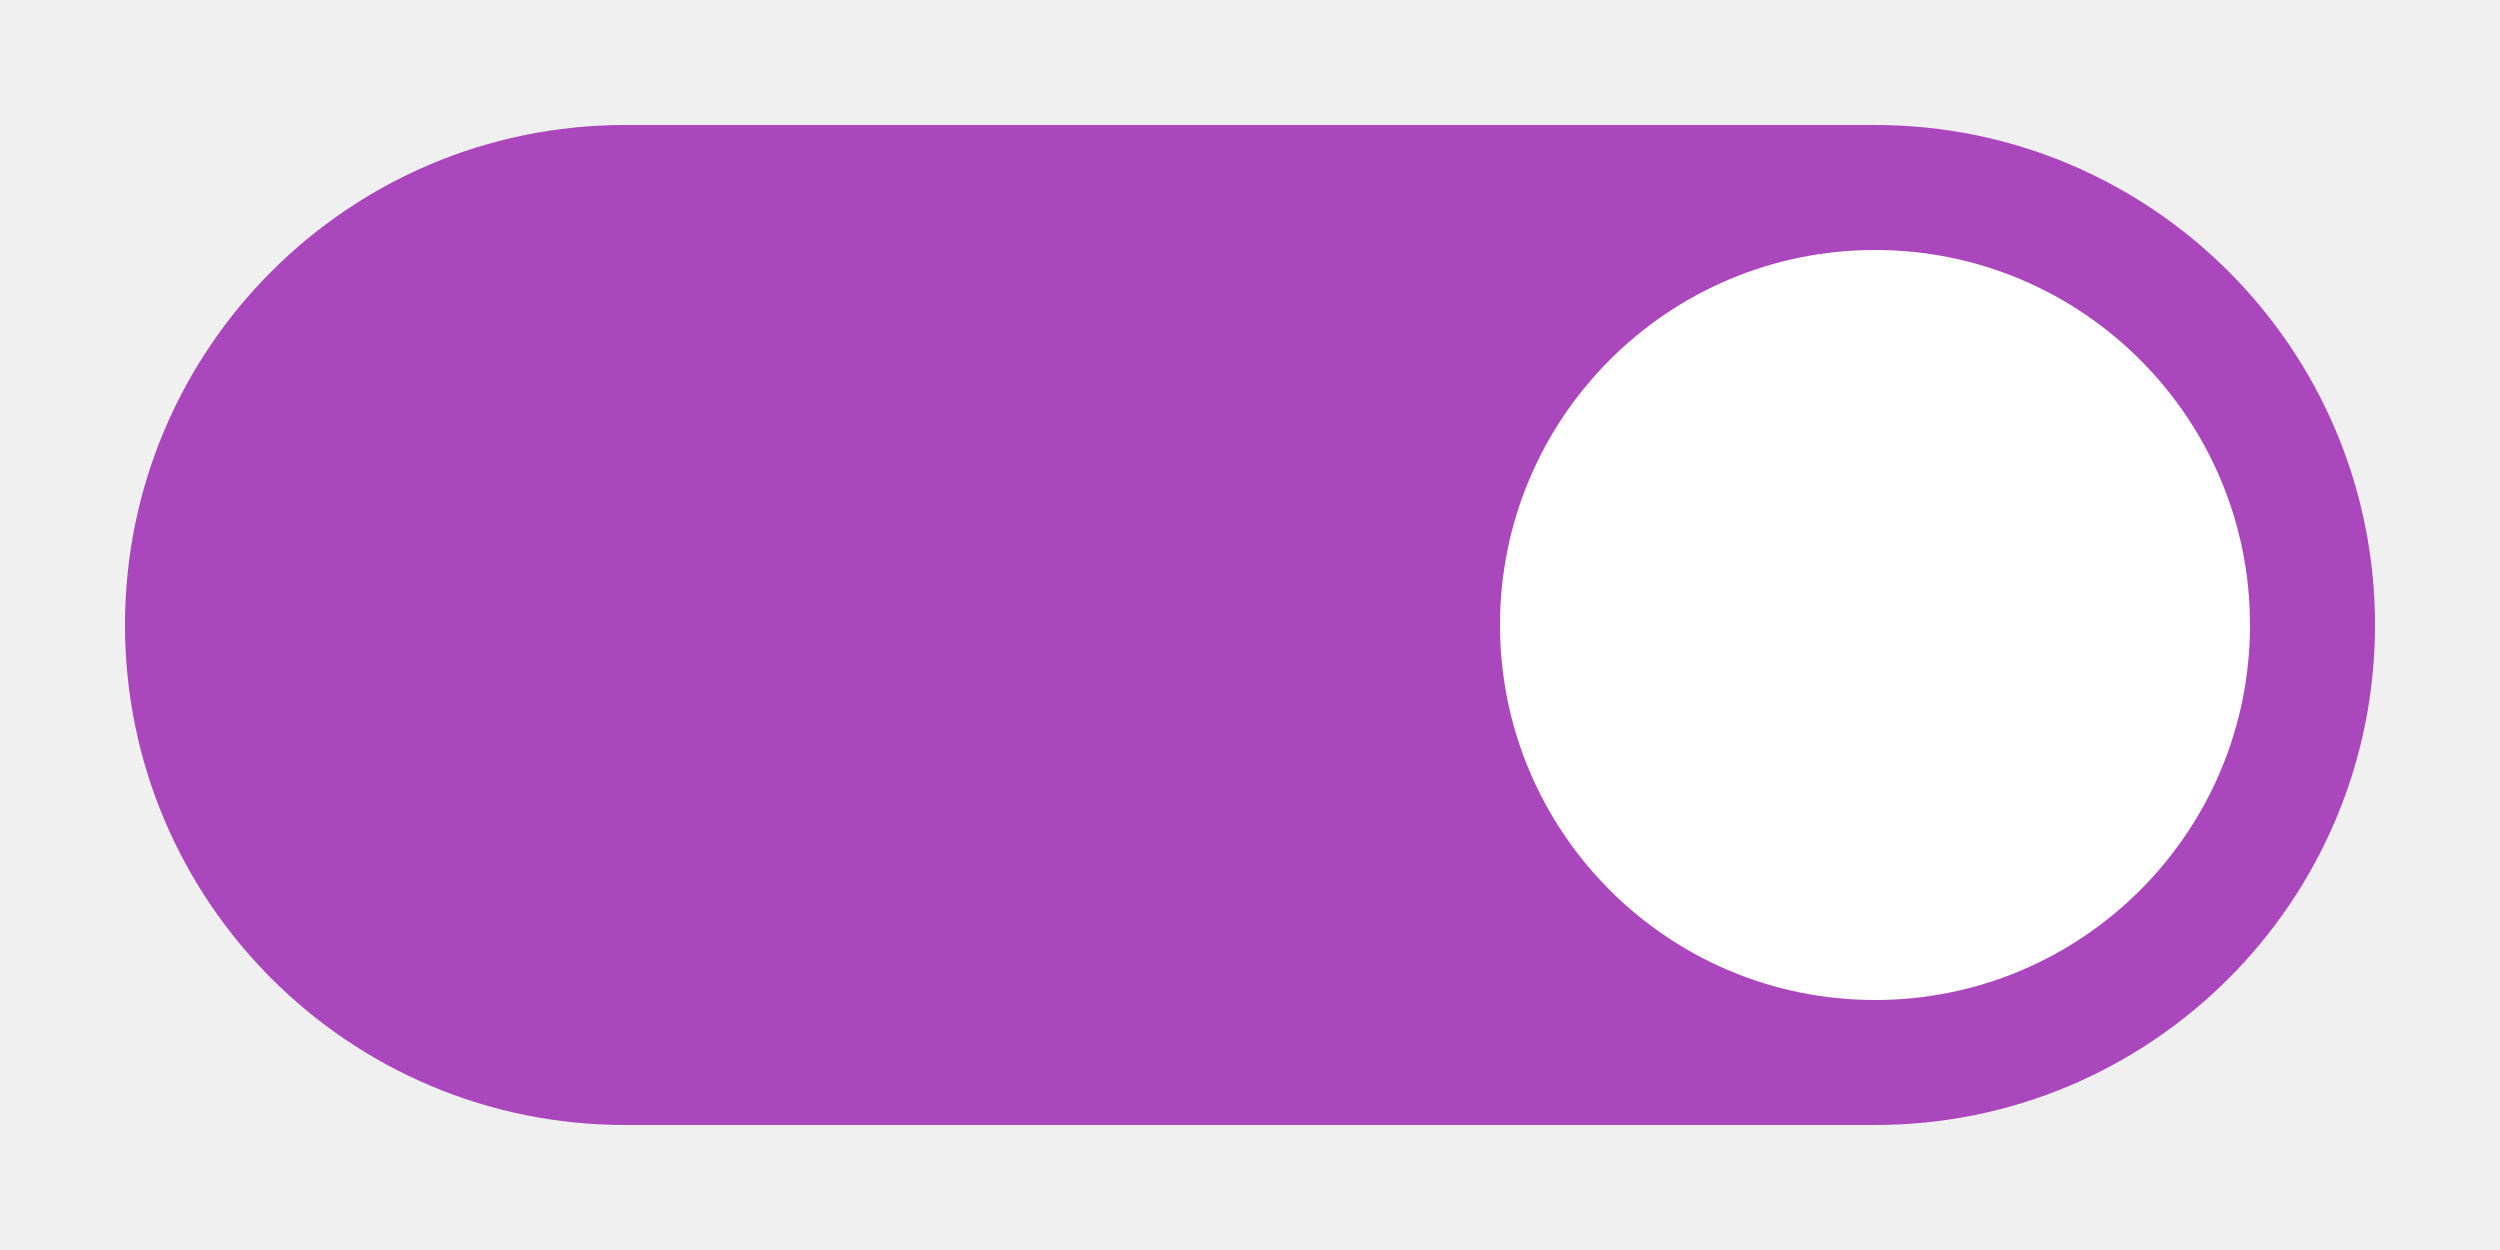
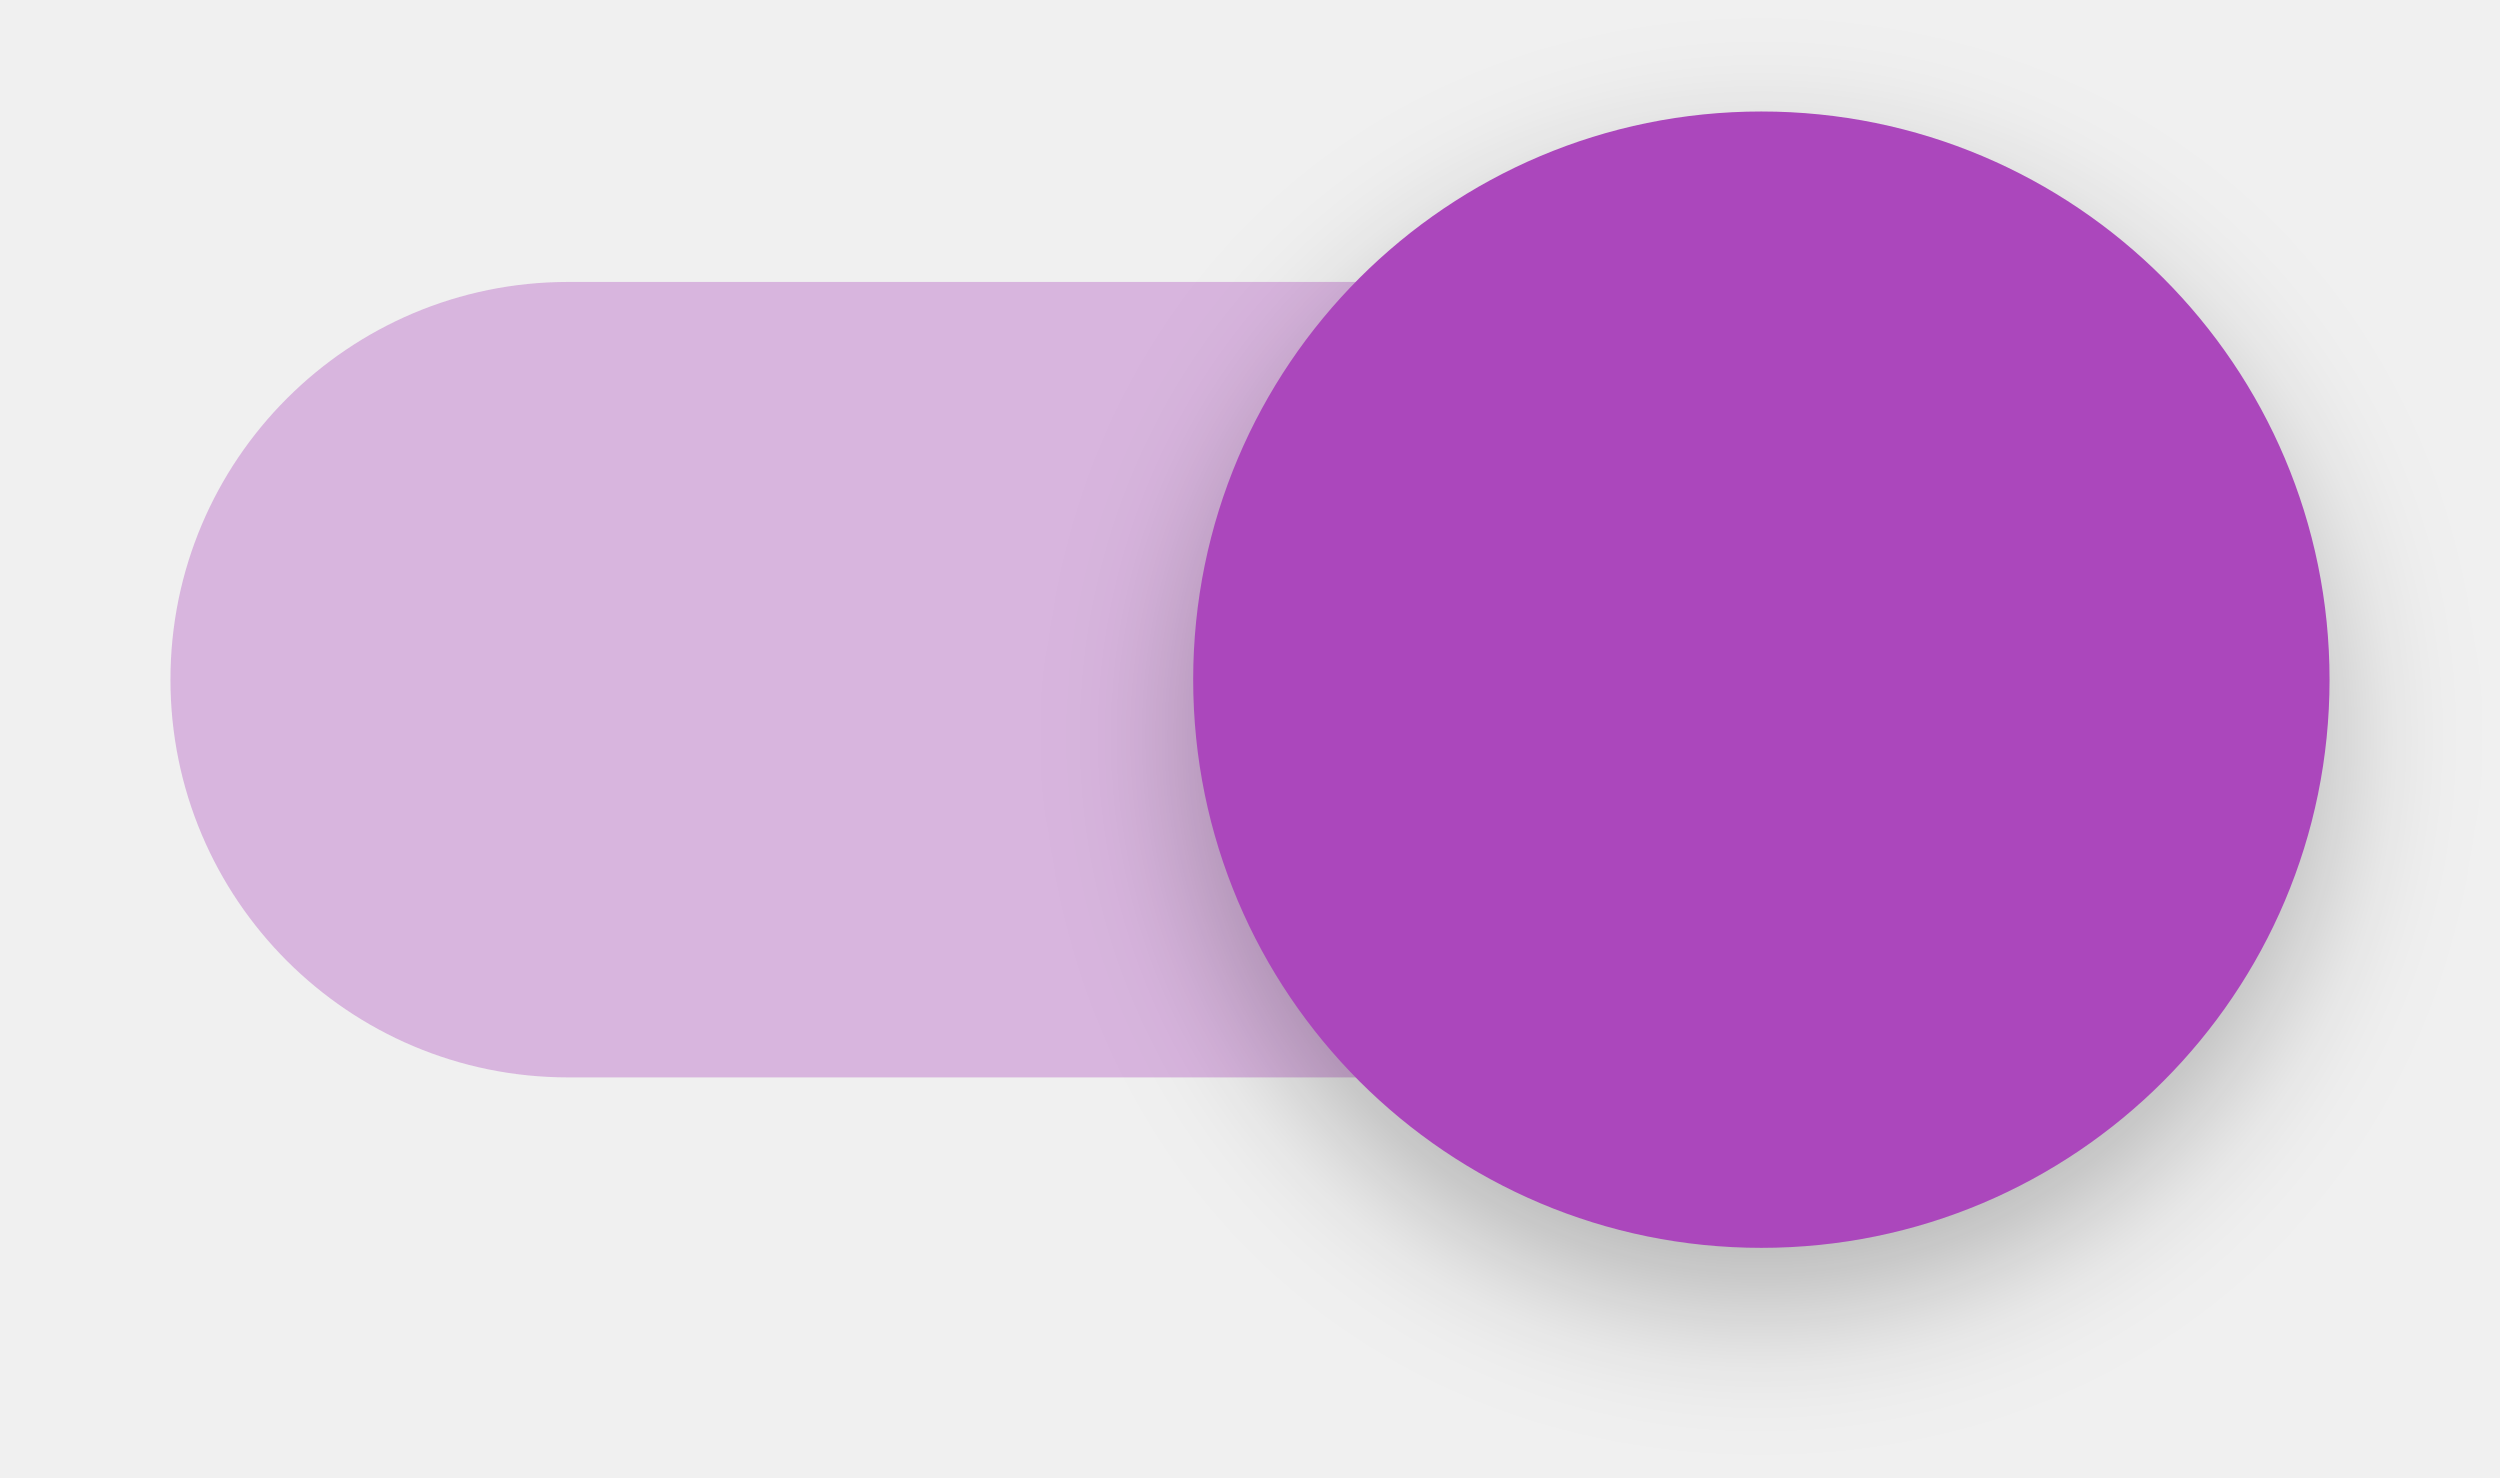
- <svg xmlns="http://www.w3.org/2000/svg" width="40" height="20" viewBox="0 0 40 20" id="svg2" version="1.1">
-   <defs id="defs4" />
-   <g id="layer1" transform="translate(0,-1032.362)">
-     <rect style="stroke:none;fill:#AB47BC;fill-opacity:1" id="rect4140" width="36" height="16" x="2" y="1034.362" rx="8" ry="8" />
-     <circle style="fill:#ffffff;fill-opacity:1;stroke:none" id="path4142" cx="30" cy="1042.362" r="6" />
+ <svg xmlns="http://www.w3.org/2000/svg" width="44" height="26" version="1.1" viewBox="0 0 44 26">
+   <defs>
+     <filter id="filter932" x="-.147" y="-.147" width="1.294" height="1.294" color-interpolation-filters="sRGB">
+       <feGaussianBlur stdDeviation="1.225" />
+     </filter>
+   </defs>
+   <g transform="translate(0 -1032.4)">
+     <g transform="translate(0 -.0378)">
+       <rect x="3" y="1037.4" width="32" height="14" rx="7" ry="7" fill="#ab47bc" opacity=".35" stroke-width=".864" />
+       <circle cx="31" cy="1045.4" r="10" fill="#000000" filter="url(#filter932)" opacity=".25" />
+       <circle cx="31" cy="1044.4" r="10" fill="#ab47bc" />
+     </g>
  </g>
</svg>
